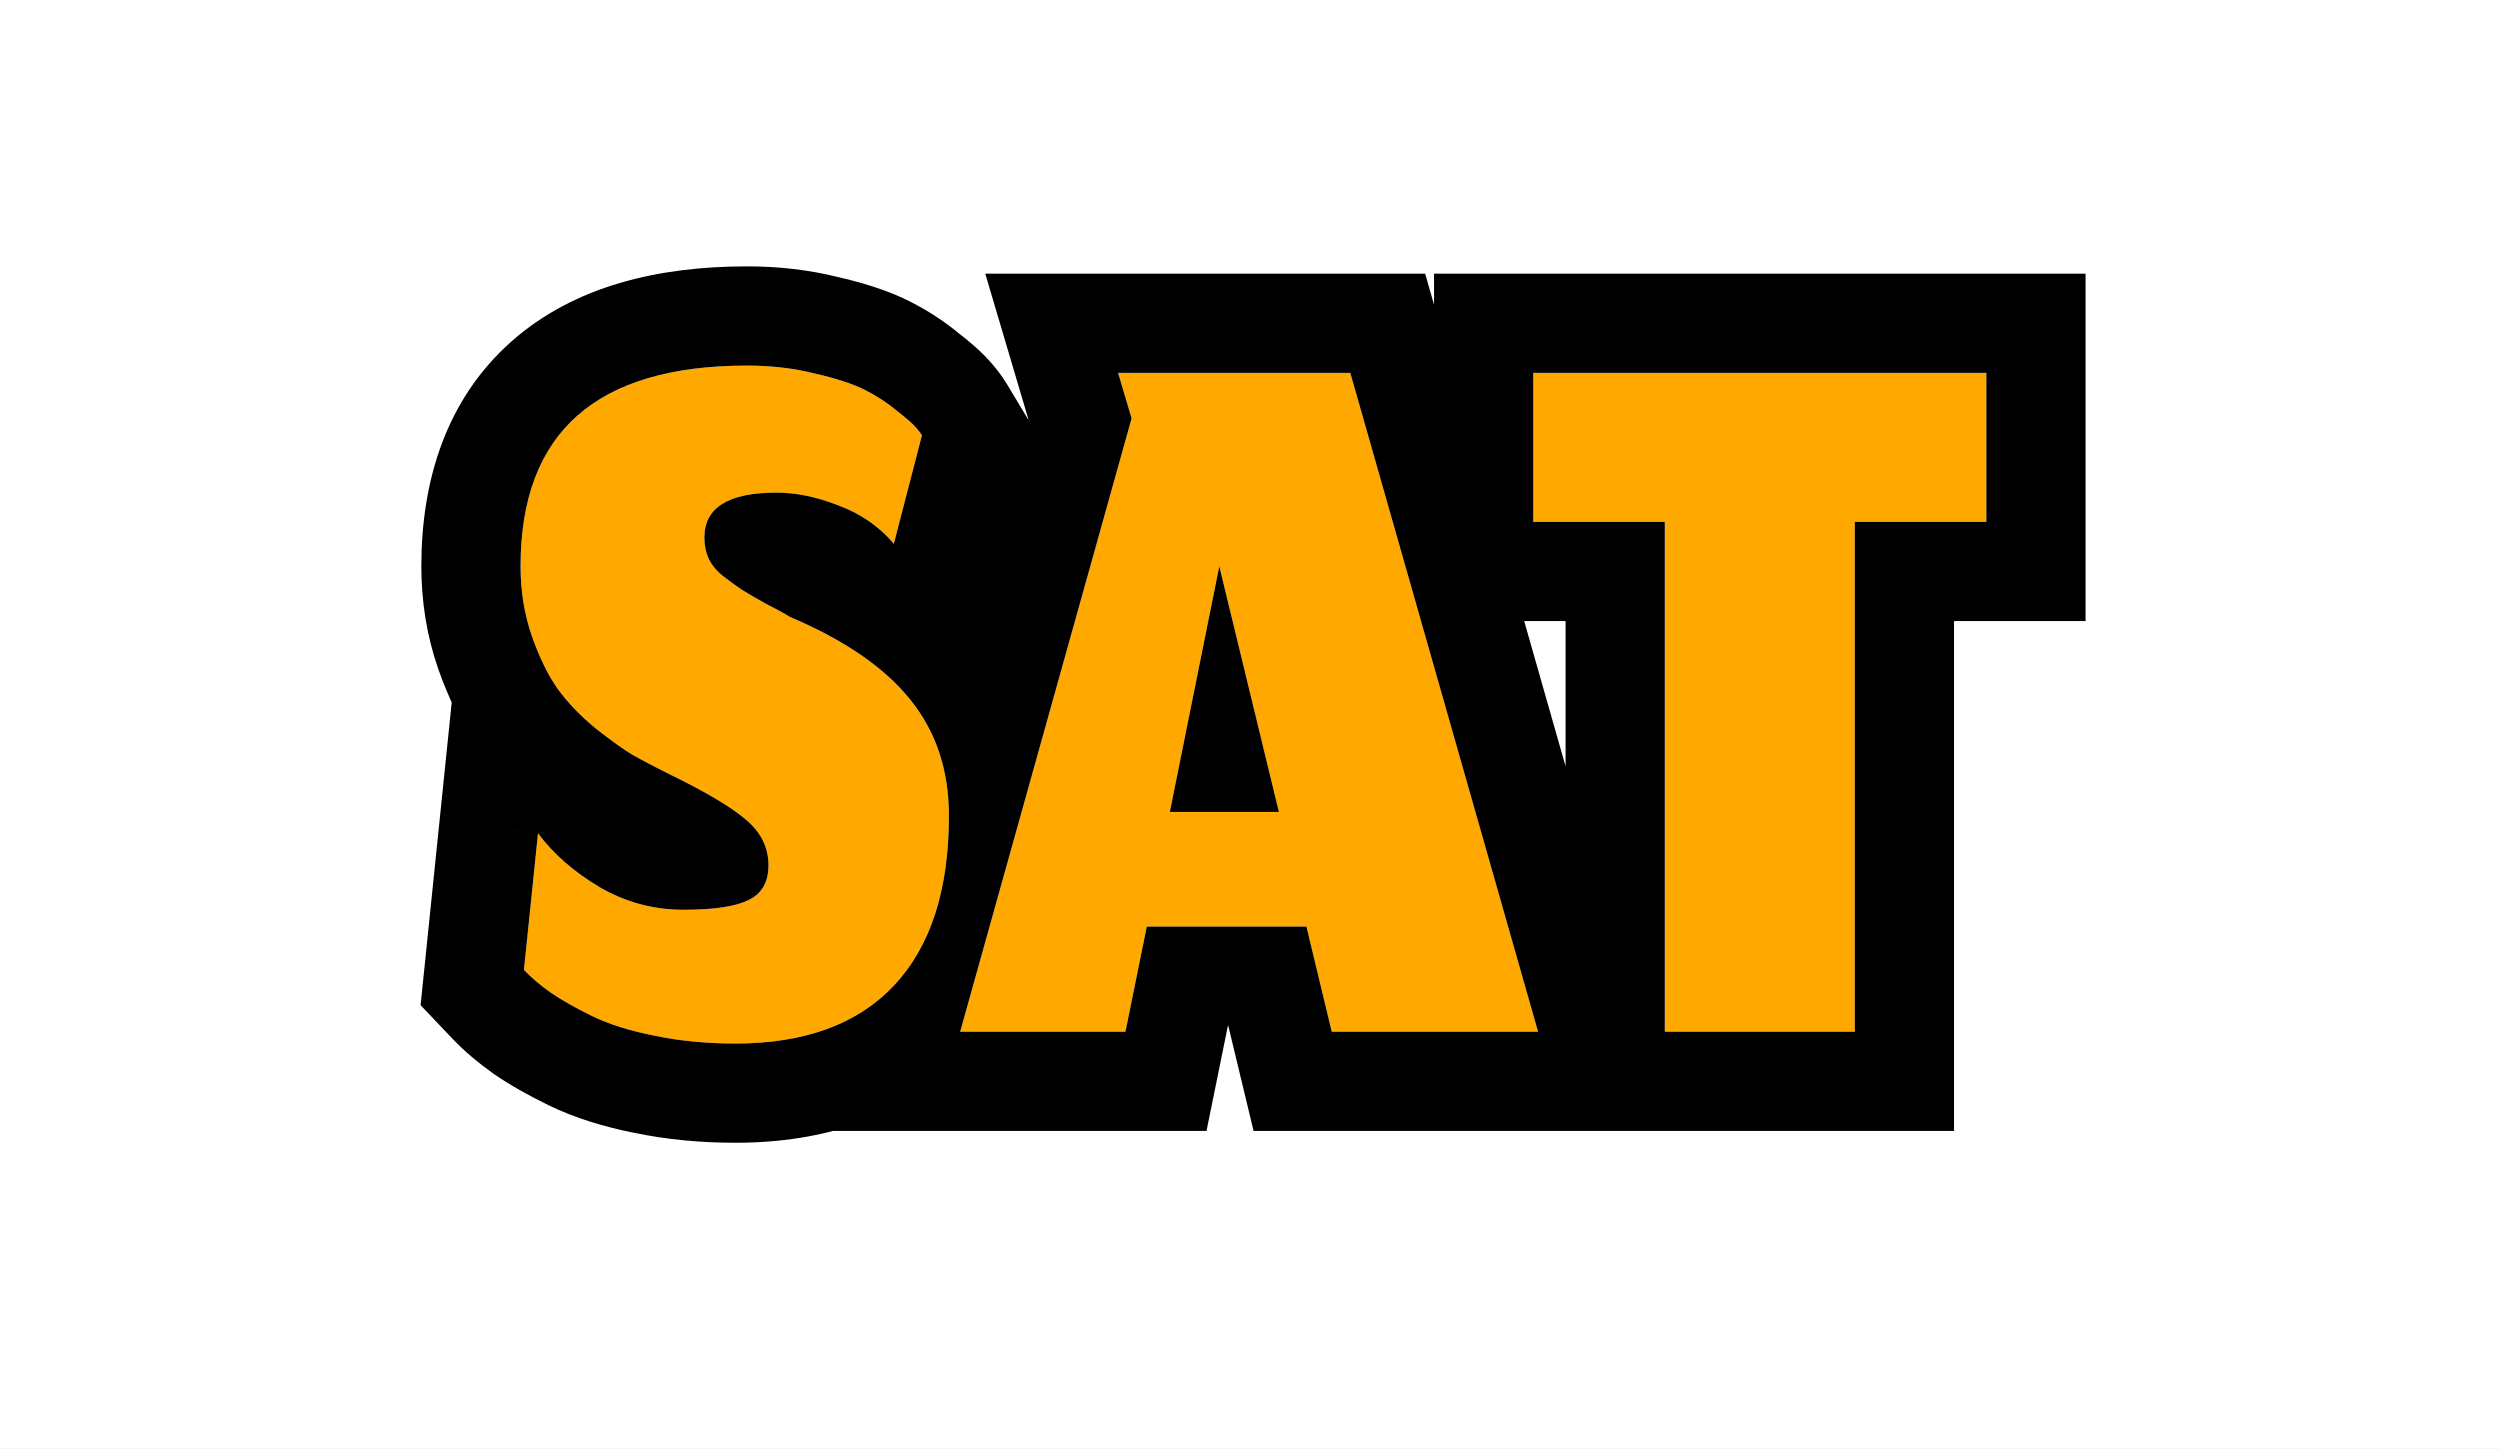
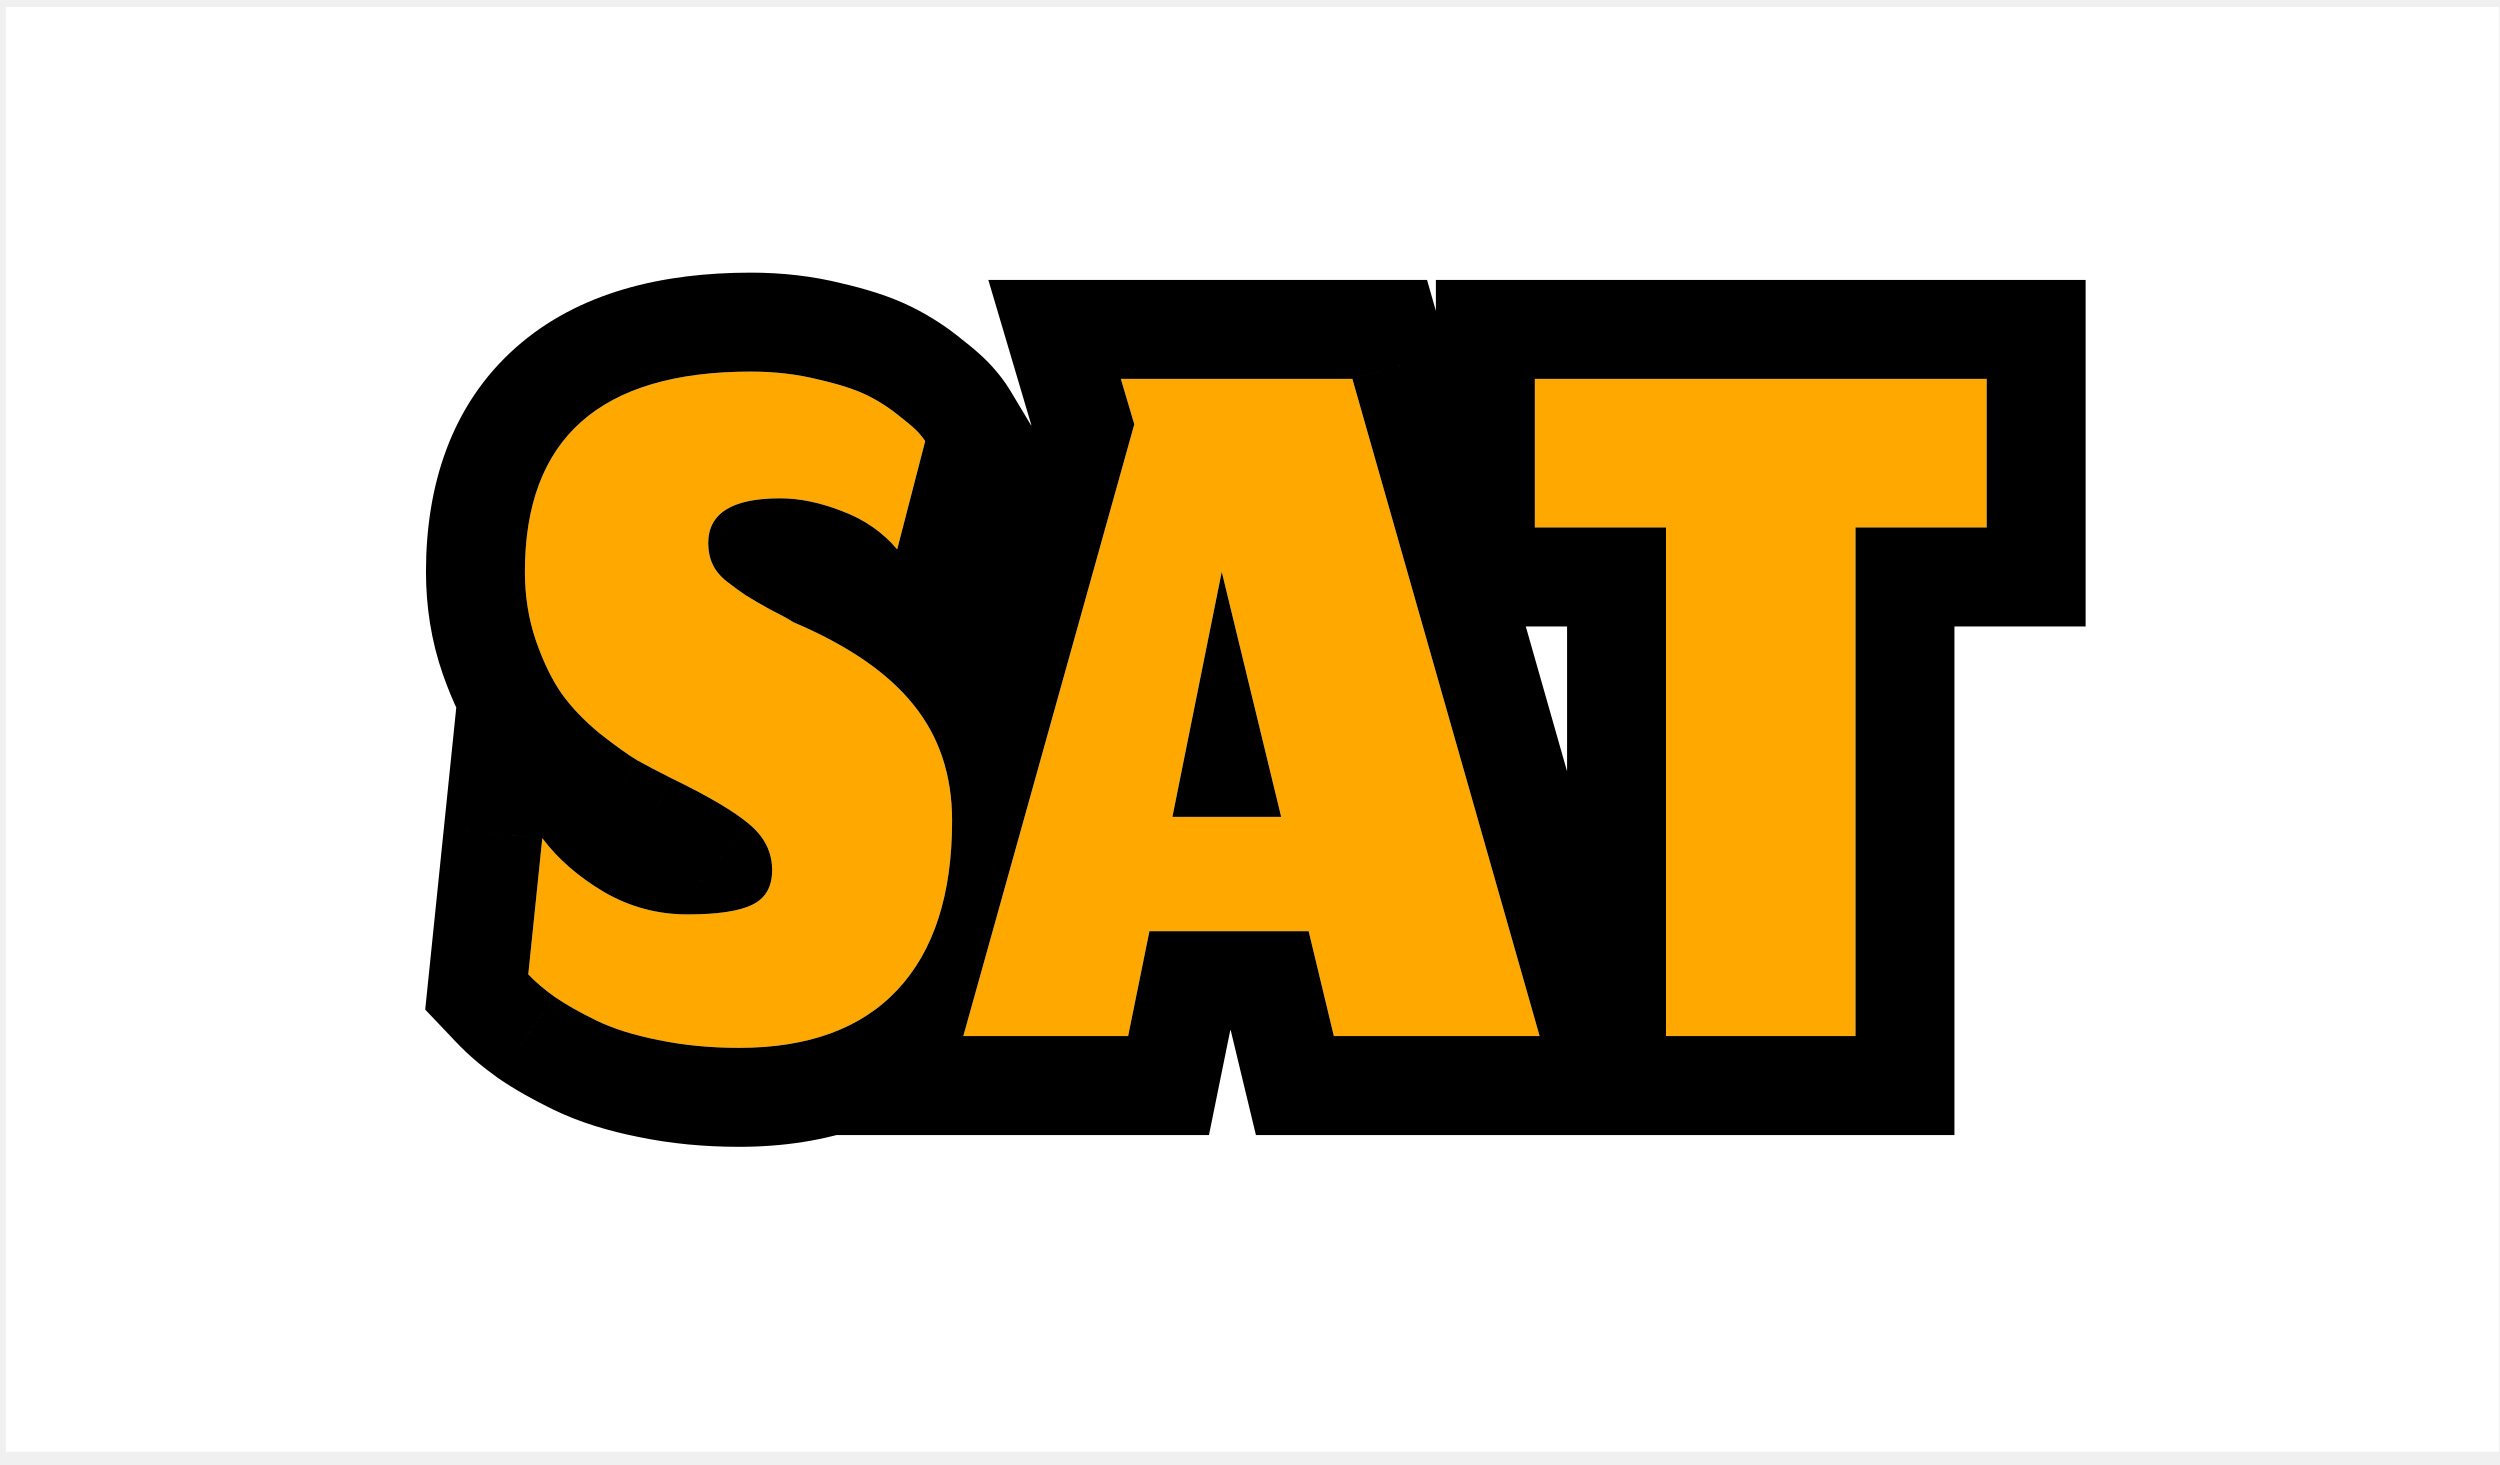
- <svg xmlns="http://www.w3.org/2000/svg" width="126" height="73" viewBox="0 0 126 73" fill="none">
-   <rect width="126" height="73" fill="white" />
-   <mask id="path-2-outside-1_109_381" maskUnits="userSpaceOnUse" x="21" y="13" width="85" height="45" fill="black">
-     <rect fill="white" x="21" y="13" width="85" height="45" />
-     <path d="M37.06 52.595C35.605 52.595 34.245 52.463 32.98 52.198C31.733 51.953 30.685 51.622 29.835 51.207C28.985 50.791 28.286 50.394 27.738 50.017C27.209 49.639 26.765 49.261 26.406 48.883L27.115 41.998C27.889 43.037 28.928 43.944 30.231 44.718C31.535 45.474 32.942 45.852 34.453 45.852C35.964 45.852 37.05 45.691 37.711 45.37C38.391 45.049 38.731 44.463 38.731 43.613C38.731 42.707 38.344 41.932 37.57 41.29C36.814 40.648 35.501 39.873 33.631 38.967C32.951 38.627 32.375 38.324 31.903 38.06C31.431 37.777 30.798 37.323 30.005 36.7C29.23 36.058 28.597 35.397 28.106 34.717C27.615 34.018 27.181 33.13 26.803 32.053C26.425 30.958 26.236 29.787 26.236 28.54C26.236 21.797 30.042 18.425 37.655 18.425C38.864 18.425 39.997 18.557 41.055 18.822C42.131 19.067 42.972 19.341 43.576 19.643C44.181 19.946 44.728 20.304 45.22 20.72C45.73 21.117 46.051 21.4 46.183 21.57C46.315 21.721 46.41 21.844 46.466 21.938L45.05 27.407C44.313 26.538 43.387 25.896 42.273 25.48C41.177 25.046 40.129 24.828 39.128 24.828C36.71 24.828 35.501 25.584 35.501 27.095C35.501 27.492 35.577 27.851 35.728 28.172C35.879 28.493 36.125 28.786 36.465 29.05C36.805 29.314 37.116 29.541 37.4 29.73C37.702 29.919 38.108 30.155 38.618 30.438C39.147 30.703 39.544 30.92 39.808 31.09C42.566 32.261 44.587 33.649 45.871 35.255C47.175 36.861 47.826 38.816 47.826 41.12C47.826 44.86 46.901 47.712 45.05 49.677C43.217 51.622 40.554 52.595 37.06 52.595ZM67.12 52L65.845 46.702H57.798L56.722 52H48.392L57.033 21.088L56.353 18.793H68.055L77.519 52H67.12ZM61.453 28.54L58.96 40.922H64.457L61.453 28.54ZM83.906 52V26.302H77.276V18.793H100.113V26.302H93.483V52H83.906Z" />
+ <svg xmlns="http://www.w3.org/2000/svg" width="181" height="106" viewBox="0 0 181 106" fill="none">
+   <path d="M180.921 0.502H0.419V105.104H180.921V0.502Z" fill="white" />
+   <path d="M53.509 75.865C51.425 75.865 49.477 75.676 47.664 75.297C45.878 74.946 44.377 74.471 43.159 73.877C41.941 73.281 40.94 72.712 40.155 72.171C39.397 71.63 38.761 71.088 38.247 70.547L39.262 60.681C40.371 62.17 41.86 63.469 43.726 64.579C45.594 65.662 47.61 66.204 49.775 66.204C51.939 66.204 53.495 65.973 54.442 65.513C55.416 65.053 55.903 64.213 55.903 62.995C55.903 61.697 55.349 60.587 54.24 59.667C53.157 58.747 51.276 57.636 48.597 56.338C47.623 55.851 46.798 55.417 46.121 55.038C45.445 54.633 44.538 53.982 43.403 53.09C42.292 52.17 41.385 51.222 40.682 50.248C39.979 49.246 39.357 47.974 38.816 46.431C38.274 44.862 38.003 43.184 38.003 41.397C38.003 31.735 43.456 26.903 54.362 26.903C56.093 26.903 57.717 27.093 59.232 27.472C60.774 27.823 61.978 28.216 62.844 28.649C63.71 29.083 64.496 29.596 65.199 30.192C65.93 30.761 66.389 31.166 66.578 31.41C66.767 31.626 66.904 31.802 66.984 31.937L64.955 39.774C63.9 38.528 62.573 37.608 60.977 37.012C59.407 36.391 57.906 36.078 56.472 36.078C53.008 36.078 51.276 37.161 51.276 39.327C51.276 39.895 51.385 40.41 51.601 40.87C51.817 41.33 52.17 41.75 52.657 42.128C53.144 42.506 53.589 42.831 53.996 43.102C54.429 43.373 55.011 43.711 55.741 44.117C56.499 44.496 57.068 44.807 57.446 45.051C61.397 46.729 64.292 48.718 66.132 51.019C67.999 53.32 68.932 56.122 68.932 59.423C68.932 64.782 67.607 68.869 64.955 71.684C62.329 74.471 58.514 75.865 53.509 75.865ZM96.572 75.013L94.745 67.421H83.219L81.676 75.013H69.743L82.123 30.719L81.149 27.431H97.911L111.469 75.013H96.572ZM88.455 41.397L84.882 59.139H92.757L88.455 41.397ZM120.619 75.013V38.19H111.121V27.431H143.836V38.19H134.338V75.013H120.619Z" fill="#FFA800" />
+   <mask id="mask0_142_59" style="mask-type:luminance" maskUnits="userSpaceOnUse" x="30" y="19" width="123" height="65">
+     <path d="M152.27 19.13H30.502V83.61H152.27V19.13Z" fill="white" />
+     <path d="M53.509 75.865C51.425 75.865 49.477 75.676 47.665 75.297C45.878 74.946 44.377 74.471 43.159 73.877C41.941 73.281 40.94 72.712 40.155 72.171C39.397 71.63 38.761 71.088 38.247 70.547L39.263 60.681C40.371 62.17 41.86 63.469 43.727 64.579C45.594 65.662 47.61 66.204 49.775 66.204C51.939 66.204 53.495 65.973 54.442 65.513C55.416 65.053 55.903 64.213 55.903 62.995C55.903 61.697 55.349 60.587 54.24 59.667C53.157 58.747 51.276 57.636 48.597 56.338C47.623 55.851 46.798 55.417 46.122 55.038C45.446 54.633 44.539 53.982 43.403 53.09C42.292 52.17 41.386 51.222 40.682 50.248C39.979 49.246 39.357 47.974 38.816 46.431C38.274 44.862 38.003 43.184 38.003 41.397C38.003 31.735 43.456 26.903 54.362 26.903C56.094 26.903 57.717 27.093 59.233 27.472C60.774 27.823 61.979 28.216 62.844 28.649C63.711 29.083 64.496 29.596 65.199 30.192C65.93 30.761 66.39 31.166 66.579 31.41C66.768 31.626 66.904 31.802 66.984 31.937L64.956 39.774C63.9 38.528 62.573 37.608 60.977 37.012C59.407 36.391 57.906 36.078 56.472 36.078C53.008 36.078 51.276 37.161 51.276 39.327C51.276 39.895 51.385 40.41 51.601 40.87C51.818 41.33 52.17 41.75 52.657 42.128C53.144 42.506 53.59 42.831 53.996 43.102C54.429 43.373 55.011 43.711 55.741 44.117C56.499 44.496 57.068 44.807 57.446 45.051C61.397 46.729 64.292 48.718 66.132 51.019C68 53.32 68.932 56.122 68.932 59.423C68.932 64.782 67.607 68.869 64.956 71.684C62.33 74.471 58.515 75.865 53.509 75.865ZM96.572 75.013L94.746 67.421H83.219L81.676 75.013H69.743L82.123 30.719L81.149 27.431H97.912L111.469 75.013H96.572ZM88.455 41.397L84.882 59.139H92.757L88.455 41.397ZM120.619 75.013V38.19H111.121V27.431H143.837V38.19H134.339V75.013H120.619Z" fill="black" />
  </mask>
-   <path d="M37.06 52.595C35.605 52.595 34.245 52.463 32.98 52.198C31.733 51.953 30.685 51.622 29.835 51.207C28.985 50.791 28.286 50.394 27.738 50.017C27.209 49.639 26.765 49.261 26.406 48.883L27.115 41.998C27.889 43.037 28.928 43.944 30.231 44.718C31.535 45.474 32.942 45.852 34.453 45.852C35.964 45.852 37.05 45.691 37.711 45.37C38.391 45.049 38.731 44.463 38.731 43.613C38.731 42.707 38.344 41.932 37.57 41.29C36.814 40.648 35.501 39.873 33.631 38.967C32.951 38.627 32.375 38.324 31.903 38.06C31.431 37.777 30.798 37.323 30.005 36.7C29.23 36.058 28.597 35.397 28.106 34.717C27.615 34.018 27.181 33.13 26.803 32.053C26.425 30.958 26.236 29.787 26.236 28.54C26.236 21.797 30.042 18.425 37.655 18.425C38.864 18.425 39.997 18.557 41.055 18.822C42.131 19.067 42.972 19.341 43.576 19.643C44.181 19.946 44.728 20.304 45.22 20.72C45.73 21.117 46.051 21.4 46.183 21.57C46.315 21.721 46.41 21.844 46.466 21.938L45.05 27.407C44.313 26.538 43.387 25.896 42.273 25.48C41.177 25.046 40.129 24.828 39.128 24.828C36.71 24.828 35.501 25.584 35.501 27.095C35.501 27.492 35.577 27.851 35.728 28.172C35.879 28.493 36.125 28.786 36.465 29.05C36.805 29.314 37.116 29.541 37.4 29.73C37.702 29.919 38.108 30.155 38.618 30.438C39.147 30.703 39.544 30.92 39.808 31.09C42.566 32.261 44.587 33.649 45.871 35.255C47.175 36.861 47.826 38.816 47.826 41.12C47.826 44.86 46.901 47.712 45.05 49.677C43.217 51.622 40.554 52.595 37.06 52.595ZM67.12 52L65.845 46.702H57.798L56.722 52H48.392L57.033 21.088L56.353 18.793H68.055L77.519 52H67.12ZM61.453 28.54L58.96 40.922H64.457L61.453 28.54ZM83.906 52V26.302H77.276V18.793H100.113V26.302H93.483V52H83.906Z" fill="#FFA800" />
-   <path d="M32.98 52.198L34.002 47.304L33.974 47.298L33.946 47.293L32.98 52.198ZM29.835 51.207L32.031 46.715L32.031 46.715L29.835 51.207ZM27.738 50.017L24.832 54.085L24.865 54.109L24.899 54.133L27.738 50.017ZM26.406 48.883L21.433 48.372L21.197 50.66L22.781 52.327L26.406 48.883ZM27.115 41.998L31.123 39.01L23.454 28.722L22.141 41.487L27.115 41.998ZM30.231 44.718L27.677 49.017L27.7 49.031L27.724 49.044L30.231 44.718ZM37.711 45.37L35.576 40.849L35.551 40.861L35.527 40.873L37.711 45.37ZM37.57 41.29L34.331 45.1L34.355 45.119L34.378 45.139L37.57 41.29ZM33.631 38.967L31.395 43.439L31.422 43.452L31.45 43.466L33.631 38.967ZM31.903 38.06L29.331 42.347L29.395 42.386L29.46 42.422L31.903 38.06ZM30.005 36.7L26.813 40.549L26.864 40.591L26.916 40.632L30.005 36.7ZM28.106 34.717L24.015 37.591L24.034 37.618L24.053 37.644L28.106 34.717ZM26.803 32.053L22.076 33.683L22.081 33.696L22.085 33.709L26.803 32.053ZM41.055 18.822L39.842 23.672L39.892 23.685L39.943 23.697L41.055 18.822ZM45.22 20.72L41.99 24.537L42.069 24.604L42.15 24.667L45.22 20.72ZM46.183 21.57L42.236 24.64L42.325 24.754L42.42 24.863L46.183 21.57ZM46.466 21.938L51.306 23.192L51.832 21.163L50.754 19.366L46.466 21.938ZM45.05 27.407L41.236 30.64L47.472 37.995L49.89 28.661L45.05 27.407ZM42.273 25.48L40.43 30.128L40.478 30.147L40.526 30.165L42.273 25.48ZM35.728 28.172L40.252 26.043L40.252 26.043L35.728 28.172ZM36.465 29.05L39.534 25.103L39.534 25.103L36.465 29.05ZM37.4 29.73L34.626 33.89L34.687 33.931L34.75 33.97L37.4 29.73ZM38.618 30.438L36.19 34.809L36.285 34.862L36.382 34.91L38.618 30.438ZM39.808 31.09L37.104 35.296L37.462 35.526L37.854 35.692L39.808 31.09ZM45.871 35.255L41.967 38.379L41.978 38.392L41.989 38.406L45.871 35.255ZM45.05 49.677L41.411 46.248L41.41 46.249L45.05 49.677ZM37.06 47.595C35.907 47.595 34.893 47.49 34.002 47.304L31.957 57.093C33.597 57.435 35.303 57.595 37.06 57.595V47.595ZM33.946 47.293C32.99 47.104 32.383 46.887 32.031 46.715L27.639 55.699C28.986 56.357 30.476 56.801 32.013 57.104L33.946 47.293ZM32.031 46.715C31.319 46.367 30.855 46.092 30.577 45.901L24.899 54.133C25.717 54.697 26.65 55.215 27.639 55.699L32.031 46.715ZM30.644 45.948C30.314 45.712 30.125 45.538 30.031 45.44L22.781 52.327C23.405 52.984 24.105 53.566 24.832 54.085L30.644 45.948ZM31.38 49.395L32.088 42.51L22.141 41.487L21.433 48.372L31.38 49.395ZM23.106 44.987C24.335 46.636 25.902 47.962 27.677 49.017L32.785 40.42C31.954 39.926 31.443 39.439 31.123 39.01L23.106 44.987ZM27.724 49.044C29.791 50.243 32.064 50.852 34.453 50.852V40.852C33.82 40.852 33.278 40.705 32.739 40.393L27.724 49.044ZM34.453 50.852C36.085 50.852 38.151 50.715 39.896 49.867L35.527 40.873C35.691 40.793 35.796 40.764 35.807 40.761C35.821 40.757 35.78 40.769 35.67 40.785C35.44 40.819 35.048 40.852 34.453 40.852V50.852ZM39.846 49.891C40.997 49.348 42.066 48.466 42.8 47.201C43.513 45.974 43.731 44.698 43.731 43.613H33.731C33.731 43.379 33.78 42.821 34.152 42.179C34.547 41.5 35.105 41.071 35.576 40.849L39.846 49.891ZM43.731 43.613C43.731 41.043 42.539 38.916 40.761 37.441L34.378 45.139C34.317 45.088 34.132 44.914 33.969 44.589C33.799 44.249 33.731 43.899 33.731 43.613H43.731ZM40.808 37.48C39.541 36.403 37.742 35.403 35.813 34.468L31.45 43.466C33.26 44.343 34.087 44.892 34.331 45.1L40.808 37.48ZM35.867 34.495C35.232 34.177 34.729 33.912 34.346 33.697L29.46 42.422C30.021 42.737 30.671 43.077 31.395 43.439L35.867 34.495ZM34.475 33.773C34.273 33.651 33.834 33.35 33.094 32.768L26.916 40.632C27.762 41.297 28.588 41.902 29.331 42.347L34.475 33.773ZM33.196 32.851C32.684 32.427 32.36 32.067 32.16 31.789L24.053 37.644C24.834 38.726 25.776 39.689 26.813 40.549L33.196 32.851ZM32.197 31.842C32.042 31.62 31.794 31.177 31.521 30.398L22.085 33.709C22.567 35.083 23.189 36.415 24.015 37.591L32.197 31.842ZM31.53 30.423C31.346 29.891 31.236 29.274 31.236 28.54H21.236C21.236 30.299 21.504 32.025 22.076 33.683L31.53 30.423ZM31.236 28.54C31.236 26.107 31.895 25.149 32.406 24.696C33.033 24.141 34.48 23.425 37.655 23.425V13.425C33.217 13.425 28.955 14.395 25.775 17.211C22.48 20.13 21.236 24.23 21.236 28.54H31.236ZM37.655 23.425C38.498 23.425 39.221 23.517 39.842 23.672L42.267 13.971C40.773 13.597 39.229 13.425 37.655 13.425V23.425ZM39.943 23.697C40.842 23.902 41.246 24.068 41.34 24.116L45.812 15.171C44.698 14.614 43.42 14.233 42.166 13.947L39.943 23.697ZM41.34 24.116C41.606 24.249 41.818 24.391 41.99 24.537L48.449 16.903C47.639 16.218 46.755 15.643 45.812 15.171L41.34 24.116ZM42.15 24.667C42.251 24.745 42.334 24.812 42.401 24.866C42.468 24.921 42.511 24.958 42.535 24.979C42.546 24.989 42.55 24.993 42.547 24.99C42.545 24.988 42.533 24.977 42.513 24.957C42.493 24.937 42.46 24.903 42.417 24.855C42.395 24.831 42.369 24.802 42.339 24.767C42.31 24.732 42.275 24.689 42.236 24.64L50.13 18.5C49.55 17.755 48.714 17.103 48.289 16.773L42.15 24.667ZM42.42 24.863C42.436 24.881 42.422 24.866 42.39 24.824C42.363 24.789 42.28 24.68 42.179 24.511L50.754 19.366C50.467 18.889 50.142 18.502 49.946 18.277L42.42 24.863ZM41.626 20.684L40.209 26.153L49.89 28.661L51.306 23.192L41.626 20.684ZM48.863 24.173C47.548 22.622 45.899 21.496 44.02 20.795L40.526 30.165C40.875 30.295 41.077 30.453 41.236 30.64L48.863 24.173ZM44.116 20.832C42.536 20.206 40.861 19.828 39.128 19.828V29.828C39.397 29.828 39.819 29.886 40.43 30.128L44.116 20.832ZM39.128 19.828C37.56 19.828 35.535 20.044 33.758 21.155C31.589 22.511 30.501 24.74 30.501 27.095H40.501C40.501 27.393 40.438 27.898 40.14 28.456C39.835 29.028 39.414 29.412 39.058 29.635C38.735 29.837 38.522 29.873 38.561 29.865C38.595 29.858 38.769 29.828 39.128 29.828V19.828ZM30.501 27.095C30.501 28.14 30.704 29.239 31.204 30.301L40.252 26.043C40.45 26.462 40.501 26.843 40.501 27.095H30.501ZM31.204 30.301C31.754 31.47 32.565 32.351 33.395 32.997L39.534 25.103C39.684 25.22 40.004 25.515 40.252 26.043L31.204 30.301ZM33.395 32.997C33.807 33.317 34.219 33.619 34.626 33.89L40.173 25.57C40.013 25.463 39.802 25.311 39.534 25.103L33.395 32.997ZM34.75 33.97C35.156 34.224 35.645 34.507 36.19 34.809L41.046 26.067C40.571 25.803 40.248 25.614 40.05 25.49L34.75 33.97ZM36.382 34.91C36.606 35.023 36.78 35.114 36.91 35.185C36.975 35.22 37.023 35.248 37.058 35.268C37.093 35.289 37.107 35.298 37.104 35.296L42.512 26.884C42.018 26.567 41.43 26.254 40.854 25.966L36.382 34.91ZM37.854 35.692C40.173 36.677 41.383 37.648 41.967 38.379L49.776 32.132C47.791 29.651 44.958 27.845 41.762 26.488L37.854 35.692ZM41.989 38.406C42.486 39.018 42.826 39.824 42.826 41.12H52.826C52.826 37.807 51.863 34.703 49.753 32.104L41.989 38.406ZM42.826 41.12C42.826 44.082 42.098 45.518 41.411 46.248L48.689 53.106C51.703 49.906 52.826 45.638 52.826 41.12H42.826ZM41.41 46.249C40.789 46.907 39.621 47.595 37.06 47.595V57.595C41.487 57.595 45.645 56.337 48.69 53.105L41.41 46.249ZM67.12 52L62.259 53.17L63.181 57H67.12V52ZM65.845 46.702L70.706 45.532L69.785 41.702H65.845V46.702ZM57.798 46.702V41.702H53.712L52.899 45.706L57.798 46.702ZM56.722 52V57H60.808L61.622 52.996L56.722 52ZM48.392 52L43.577 50.654L41.802 57H48.392V52ZM57.033 21.088L61.849 22.434L62.236 21.048L61.828 19.668L57.033 21.088ZM56.353 18.793V13.793H49.657L51.559 20.214L56.353 18.793ZM68.055 18.793L72.864 17.423L71.829 13.793H68.055V18.793ZM77.519 52V57H84.142L82.327 50.63L77.519 52ZM61.453 28.54L66.313 27.361L56.552 27.553L61.453 28.54ZM58.96 40.922L54.059 39.935L52.853 45.922H58.96V40.922ZM64.457 40.922V45.922H70.815L69.316 39.743L64.457 40.922ZM71.981 50.83L70.706 45.532L60.984 47.871L62.259 53.17L71.981 50.83ZM65.845 41.702H57.798V51.702H65.845V41.702ZM52.899 45.706L51.822 51.004L61.622 52.996L62.698 47.697L52.899 45.706ZM56.722 47H48.392V57H56.722V47ZM53.207 53.346L61.849 22.434L52.218 19.742L43.577 50.654L53.207 53.346ZM61.828 19.668L61.148 17.373L51.559 20.214L52.239 22.509L61.828 19.668ZM56.353 23.793H68.055V13.793H56.353V23.793ZM63.247 20.164L72.71 53.37L82.327 50.63L72.864 17.423L63.247 20.164ZM77.519 47H67.12V57H77.519V47ZM56.552 27.553L54.059 39.935L63.862 41.909L66.355 29.527L56.552 27.553ZM58.96 45.922H64.457V35.922H58.96V45.922ZM69.316 39.743L66.313 27.361L56.594 29.719L59.598 42.1L69.316 39.743ZM83.906 52H78.906V57H83.906V52ZM83.906 26.302H88.906V21.302H83.906V26.302ZM77.276 26.302H72.276V31.302H77.276V26.302ZM77.276 18.793V13.793H72.276V18.793H77.276ZM100.113 18.793H105.113V13.793H100.113V18.793ZM100.113 26.302V31.302H105.113V26.302H100.113ZM93.483 26.302V21.302H88.483V26.302H93.483ZM93.483 52V57H98.483V52H93.483ZM88.906 52V26.302H78.906V52H88.906ZM83.906 21.302H77.276V31.302H83.906V21.302ZM82.276 26.302V18.793H72.276V26.302H82.276ZM77.276 23.793H100.113V13.793H77.276V23.793ZM95.113 18.793V26.302H105.113V18.793H95.113ZM100.113 21.302H93.483V31.302H100.113V21.302ZM88.483 26.302V52H98.483V26.302H88.483ZM93.483 47H83.906V57H93.483V47Z" fill="black" mask="url(#path-2-outside-1_109_381)" />
+   <g mask="url(#mask0_142_59)">
+     <path d="M47.664 75.297L49.129 68.284L49.089 68.275L49.048 68.268L47.664 75.297ZM40.155 72.172L35.992 78.001L36.039 78.035L36.088 78.069L40.155 72.172ZM38.247 70.547L31.123 69.814L30.785 73.093L33.054 75.482L38.247 70.547ZM39.263 60.681L45.004 56.4L34.018 41.658L32.137 59.949L39.263 60.681ZM43.726 64.579L40.068 70.739L40.101 70.759L40.135 70.777L43.726 64.579ZM54.442 65.513L51.383 59.035L51.348 59.05L51.313 59.068L54.442 65.513ZM54.24 59.667L49.6 65.126L49.634 65.153L49.667 65.182L54.24 59.667ZM48.597 56.338L45.394 62.746L45.433 62.765L45.473 62.785L48.597 56.338ZM46.122 55.038L42.436 61.181L42.529 61.237L42.622 61.29L46.122 55.038ZM43.403 53.09L38.83 58.605L38.903 58.665L38.977 58.724L43.403 53.09ZM40.682 50.248L34.822 54.366L34.849 54.405L34.876 54.442L40.682 50.248ZM38.816 46.431L32.044 48.767L32.05 48.785L32.057 48.804L38.816 46.431ZM59.232 27.472L57.495 34.422L57.566 34.44L57.639 34.456L59.232 27.472ZM65.199 30.192L60.572 35.661L60.685 35.756L60.801 35.848L65.199 30.192ZM66.579 31.41L60.924 35.809L61.052 35.972L61.188 36.128L66.579 31.41ZM66.984 31.937L73.918 33.734L74.671 30.827L73.127 28.252L66.984 31.937ZM64.956 39.774L59.492 44.406L68.425 54.945L71.889 41.571L64.956 39.774ZM60.977 37.013L58.337 43.673L58.406 43.7L58.475 43.726L60.977 37.013ZM53.996 43.102L50.023 49.063L50.11 49.122L50.2 49.178L53.996 43.102ZM55.741 44.117L52.263 50.38L52.399 50.456L52.538 50.525L55.741 44.117ZM57.446 45.051L53.572 51.078L54.085 51.407L54.647 51.645L57.446 45.051ZM66.132 51.019L60.539 55.494L60.555 55.514L60.57 55.534L66.132 51.019ZM64.956 71.684L59.742 66.771L59.741 66.772L64.956 71.684ZM53.509 68.701C51.858 68.701 50.405 68.551 49.129 68.284L46.199 82.311C48.55 82.801 50.992 83.03 53.509 83.03V68.701ZM49.048 68.268C47.679 67.998 46.809 67.687 46.305 67.44L40.013 80.313C41.943 81.256 44.077 81.892 46.279 82.327L49.048 68.268ZM46.305 67.44C45.285 66.942 44.619 66.547 44.222 66.274L36.088 78.069C37.26 78.877 38.596 79.62 40.013 80.313L46.305 67.44ZM44.318 66.341C43.845 66.003 43.575 65.754 43.44 65.613L33.054 75.482C33.948 76.423 34.949 77.257 35.992 78.001L44.318 66.341ZM45.372 71.28L46.387 61.415L32.137 59.949L31.123 69.814L45.372 71.28ZM33.519 64.964C35.28 67.327 37.525 69.227 40.068 70.739L47.385 58.42C46.195 57.712 45.463 57.014 45.004 56.4L33.519 64.964ZM40.135 70.777C43.096 72.495 46.352 73.368 49.775 73.368V59.039C48.868 59.039 48.091 58.828 47.319 58.381L40.135 70.777ZM49.775 73.368C52.113 73.368 55.072 73.172 57.572 71.958L51.313 59.068C51.548 58.955 51.699 58.913 51.714 58.909C51.734 58.903 51.676 58.92 51.518 58.943C51.189 58.992 50.627 59.039 49.775 59.039V73.368ZM57.501 71.991C59.149 71.213 60.681 69.949 61.732 68.136C62.754 66.378 63.066 64.55 63.066 62.995H48.74C48.74 62.66 48.811 61.86 49.343 60.941C49.909 59.968 50.709 59.353 51.383 59.035L57.501 71.991ZM63.066 62.995C63.066 59.313 61.358 56.265 58.811 54.151L49.667 65.182C49.58 65.109 49.315 64.859 49.081 64.394C48.838 63.907 48.74 63.405 48.74 62.995H63.066ZM58.879 54.207C57.063 52.664 54.488 51.231 51.723 49.891L45.473 62.785C48.066 64.041 49.25 64.828 49.6 65.126L58.879 54.207ZM51.8 49.93C50.891 49.474 50.17 49.095 49.621 48.787L42.622 61.29C43.426 61.74 44.357 62.227 45.394 62.746L51.8 49.93ZM49.806 48.895C49.517 48.721 48.888 48.289 47.828 47.456L38.977 58.724C40.189 59.677 41.374 60.544 42.436 61.181L49.806 48.895ZM47.974 47.574C47.24 46.967 46.776 46.451 46.49 46.053L34.876 54.442C35.995 55.993 37.344 57.373 38.83 58.605L47.974 47.574ZM46.543 46.129C46.321 45.81 45.965 45.176 45.574 44.059L32.057 48.804C32.747 50.773 33.638 52.681 34.822 54.366L46.543 46.129ZM45.587 44.095C45.324 43.333 45.166 42.449 45.166 41.397H30.84C30.84 43.918 31.224 46.391 32.044 48.767L45.587 44.095ZM45.166 41.397C45.166 37.911 46.11 36.538 46.842 35.889C47.74 35.094 49.813 34.068 54.362 34.068V19.739C48.004 19.739 41.898 21.129 37.343 25.164C32.624 29.346 30.84 35.221 30.84 41.397H45.166ZM54.362 34.068C55.569 34.068 56.605 34.2 57.495 34.422L60.969 20.521C58.828 19.985 56.617 19.739 54.362 19.739V34.068ZM57.639 34.456C58.927 34.751 59.506 34.989 59.641 35.057L66.047 22.241C64.451 21.443 62.62 20.897 60.824 20.487L57.639 34.456ZM59.641 35.057C60.022 35.249 60.325 35.452 60.572 35.661L69.825 24.723C68.664 23.741 67.398 22.917 66.047 22.241L59.641 35.057ZM60.801 35.848C60.946 35.961 61.065 36.055 61.161 36.133C61.257 36.212 61.318 36.264 61.353 36.295C61.368 36.309 61.374 36.315 61.37 36.31C61.367 36.307 61.35 36.292 61.321 36.263C61.292 36.234 61.245 36.186 61.184 36.118C61.152 36.083 61.115 36.04 61.072 35.991C61.03 35.941 60.98 35.879 60.924 35.809L72.233 27.011C71.402 25.942 70.204 25.009 69.596 24.536L60.801 35.848ZM61.188 36.128C61.211 36.154 61.191 36.133 61.145 36.072C61.106 36.022 60.987 35.865 60.843 35.624L73.127 28.252C72.716 27.567 72.25 27.014 71.969 26.691L61.188 36.128ZM60.05 30.14L58.02 37.977L71.889 41.571L73.918 33.734L60.05 30.14ZM70.418 35.14C68.535 32.917 66.172 31.304 63.48 30.299L58.475 43.726C58.975 43.912 59.264 44.138 59.492 44.406L70.418 35.14ZM63.617 30.352C61.354 29.455 58.955 28.914 56.472 28.914V43.243C56.857 43.243 57.462 43.326 58.337 43.673L63.617 30.352ZM56.472 28.914C54.226 28.914 51.325 29.223 48.779 30.815C45.672 32.758 44.113 35.952 44.113 39.327H58.439C58.439 39.754 58.349 40.477 57.922 41.277C57.485 42.096 56.882 42.647 56.372 42.966C55.909 43.256 55.604 43.307 55.66 43.296C55.708 43.286 55.958 43.243 56.472 43.243V28.914ZM44.113 39.327C44.113 40.824 44.404 42.399 45.12 43.92L58.082 37.819C58.364 38.42 58.439 38.965 58.439 39.327H44.113ZM45.12 43.92C45.908 45.596 47.07 46.858 48.259 47.784L57.053 36.472C57.268 36.64 57.727 37.063 58.082 37.819L45.12 43.92ZM48.259 47.784C48.849 48.242 49.44 48.675 50.023 49.063L57.969 37.142C57.74 36.988 57.437 36.77 57.053 36.472L48.259 47.784ZM50.2 49.178C50.782 49.542 51.482 49.947 52.263 50.38L59.219 37.855C58.539 37.475 58.076 37.205 57.793 37.027L50.2 49.178ZM52.538 50.525C52.859 50.687 53.108 50.817 53.296 50.919C53.388 50.969 53.456 51.009 53.507 51.038C53.557 51.068 53.577 51.081 53.572 51.078L61.32 39.024C60.612 38.57 59.77 38.122 58.944 37.709L52.538 50.525ZM54.647 51.645C57.969 53.057 59.702 54.448 60.539 55.494L71.726 46.544C68.882 42.989 64.824 40.401 60.245 38.457L54.647 51.645ZM60.57 55.534C61.282 56.411 61.77 57.566 61.77 59.423H76.095C76.095 54.676 74.716 50.228 71.693 46.504L60.57 55.534ZM61.77 59.423C61.77 63.667 60.727 65.725 59.742 66.771L70.169 76.598C74.486 72.013 76.095 65.897 76.095 59.423H61.77ZM59.741 66.772C58.851 67.715 57.178 68.701 53.509 68.701V83.03C59.851 83.03 65.808 81.228 70.17 76.596L59.741 66.772ZM96.572 75.013L89.608 76.689L90.929 82.177H96.572V75.013ZM94.746 67.421L101.709 65.745L100.39 60.257H94.746V67.421ZM83.219 67.421V60.257H77.364L76.2 65.994L83.219 67.421ZM81.676 75.013V82.177H87.53L88.696 76.44L81.676 75.013ZM69.743 75.013L62.844 73.084L60.303 82.177H69.743V75.013ZM82.123 30.719L89.021 32.649L89.575 30.662L88.99 28.684L82.123 30.719ZM81.149 27.431V20.266H71.555L74.281 29.467L81.149 27.431ZM97.912 27.431L104.801 25.468L103.318 20.266H97.912V27.431ZM111.469 75.013V82.177H120.957L118.357 73.05L111.469 75.013ZM88.455 41.397L95.416 39.708L81.433 39.983L88.455 41.397ZM84.882 59.139L77.861 57.725L76.134 66.304H84.882V59.139ZM92.757 59.139V66.304H101.865L99.718 57.45L92.757 59.139ZM103.536 73.337L101.709 65.745L87.782 69.097L89.608 76.689L103.536 73.337ZM94.746 60.257H83.219V74.586H94.746V60.257ZM76.2 65.994L74.657 73.586L88.696 76.44L90.237 68.847L76.2 65.994ZM81.676 67.849H69.743V82.177H81.676V67.849ZM76.641 76.942L89.021 32.649L75.224 28.791L62.844 73.084L76.641 76.942ZM88.99 28.684L88.015 25.396L74.281 29.467L75.256 32.755L88.99 28.684ZM81.149 34.595H97.912V20.266H81.149V34.595ZM91.024 29.395L104.58 76.976L118.357 73.05L104.801 25.468L91.024 29.395ZM111.469 67.849H96.572V82.177H111.469V67.849ZM81.433 39.983L77.861 57.725L91.905 60.554L95.476 42.811L81.433 39.983ZM84.882 66.304H92.757V51.975H84.882V66.304ZM99.718 57.45L95.416 39.708L81.493 43.087L85.796 60.827L99.718 57.45ZM120.619 75.013H113.456V82.177H120.619V75.013ZM120.619 38.19H127.782V31.026H120.619V38.19ZM111.121 38.19H103.958V45.355H111.121V38.19ZM111.121 27.431V20.266H103.958V27.431H111.121ZM143.836 27.431H150.999V20.266H143.836V27.431ZM143.836 38.19V45.355H150.999V38.19H143.836ZM134.339 38.19V31.026H127.176V38.19H134.339ZM134.339 75.013V82.177H141.501V75.013H134.339ZM127.782 75.013V38.19H113.456V75.013H127.782ZM120.619 31.026H111.121V45.355H120.619V31.026ZM118.284 38.19V27.431H103.958V38.19H118.284ZM111.121 34.595H143.836V20.266H111.121V34.595ZM136.674 27.431V38.19H150.999V27.431H136.674ZM143.836 31.026H134.339V45.355H143.836V31.026ZM127.176 38.19V75.013H141.501V38.19H127.176ZM134.339 67.849H120.619V82.177H134.339V67.849Z" fill="black" />
+   </g>
</svg>
